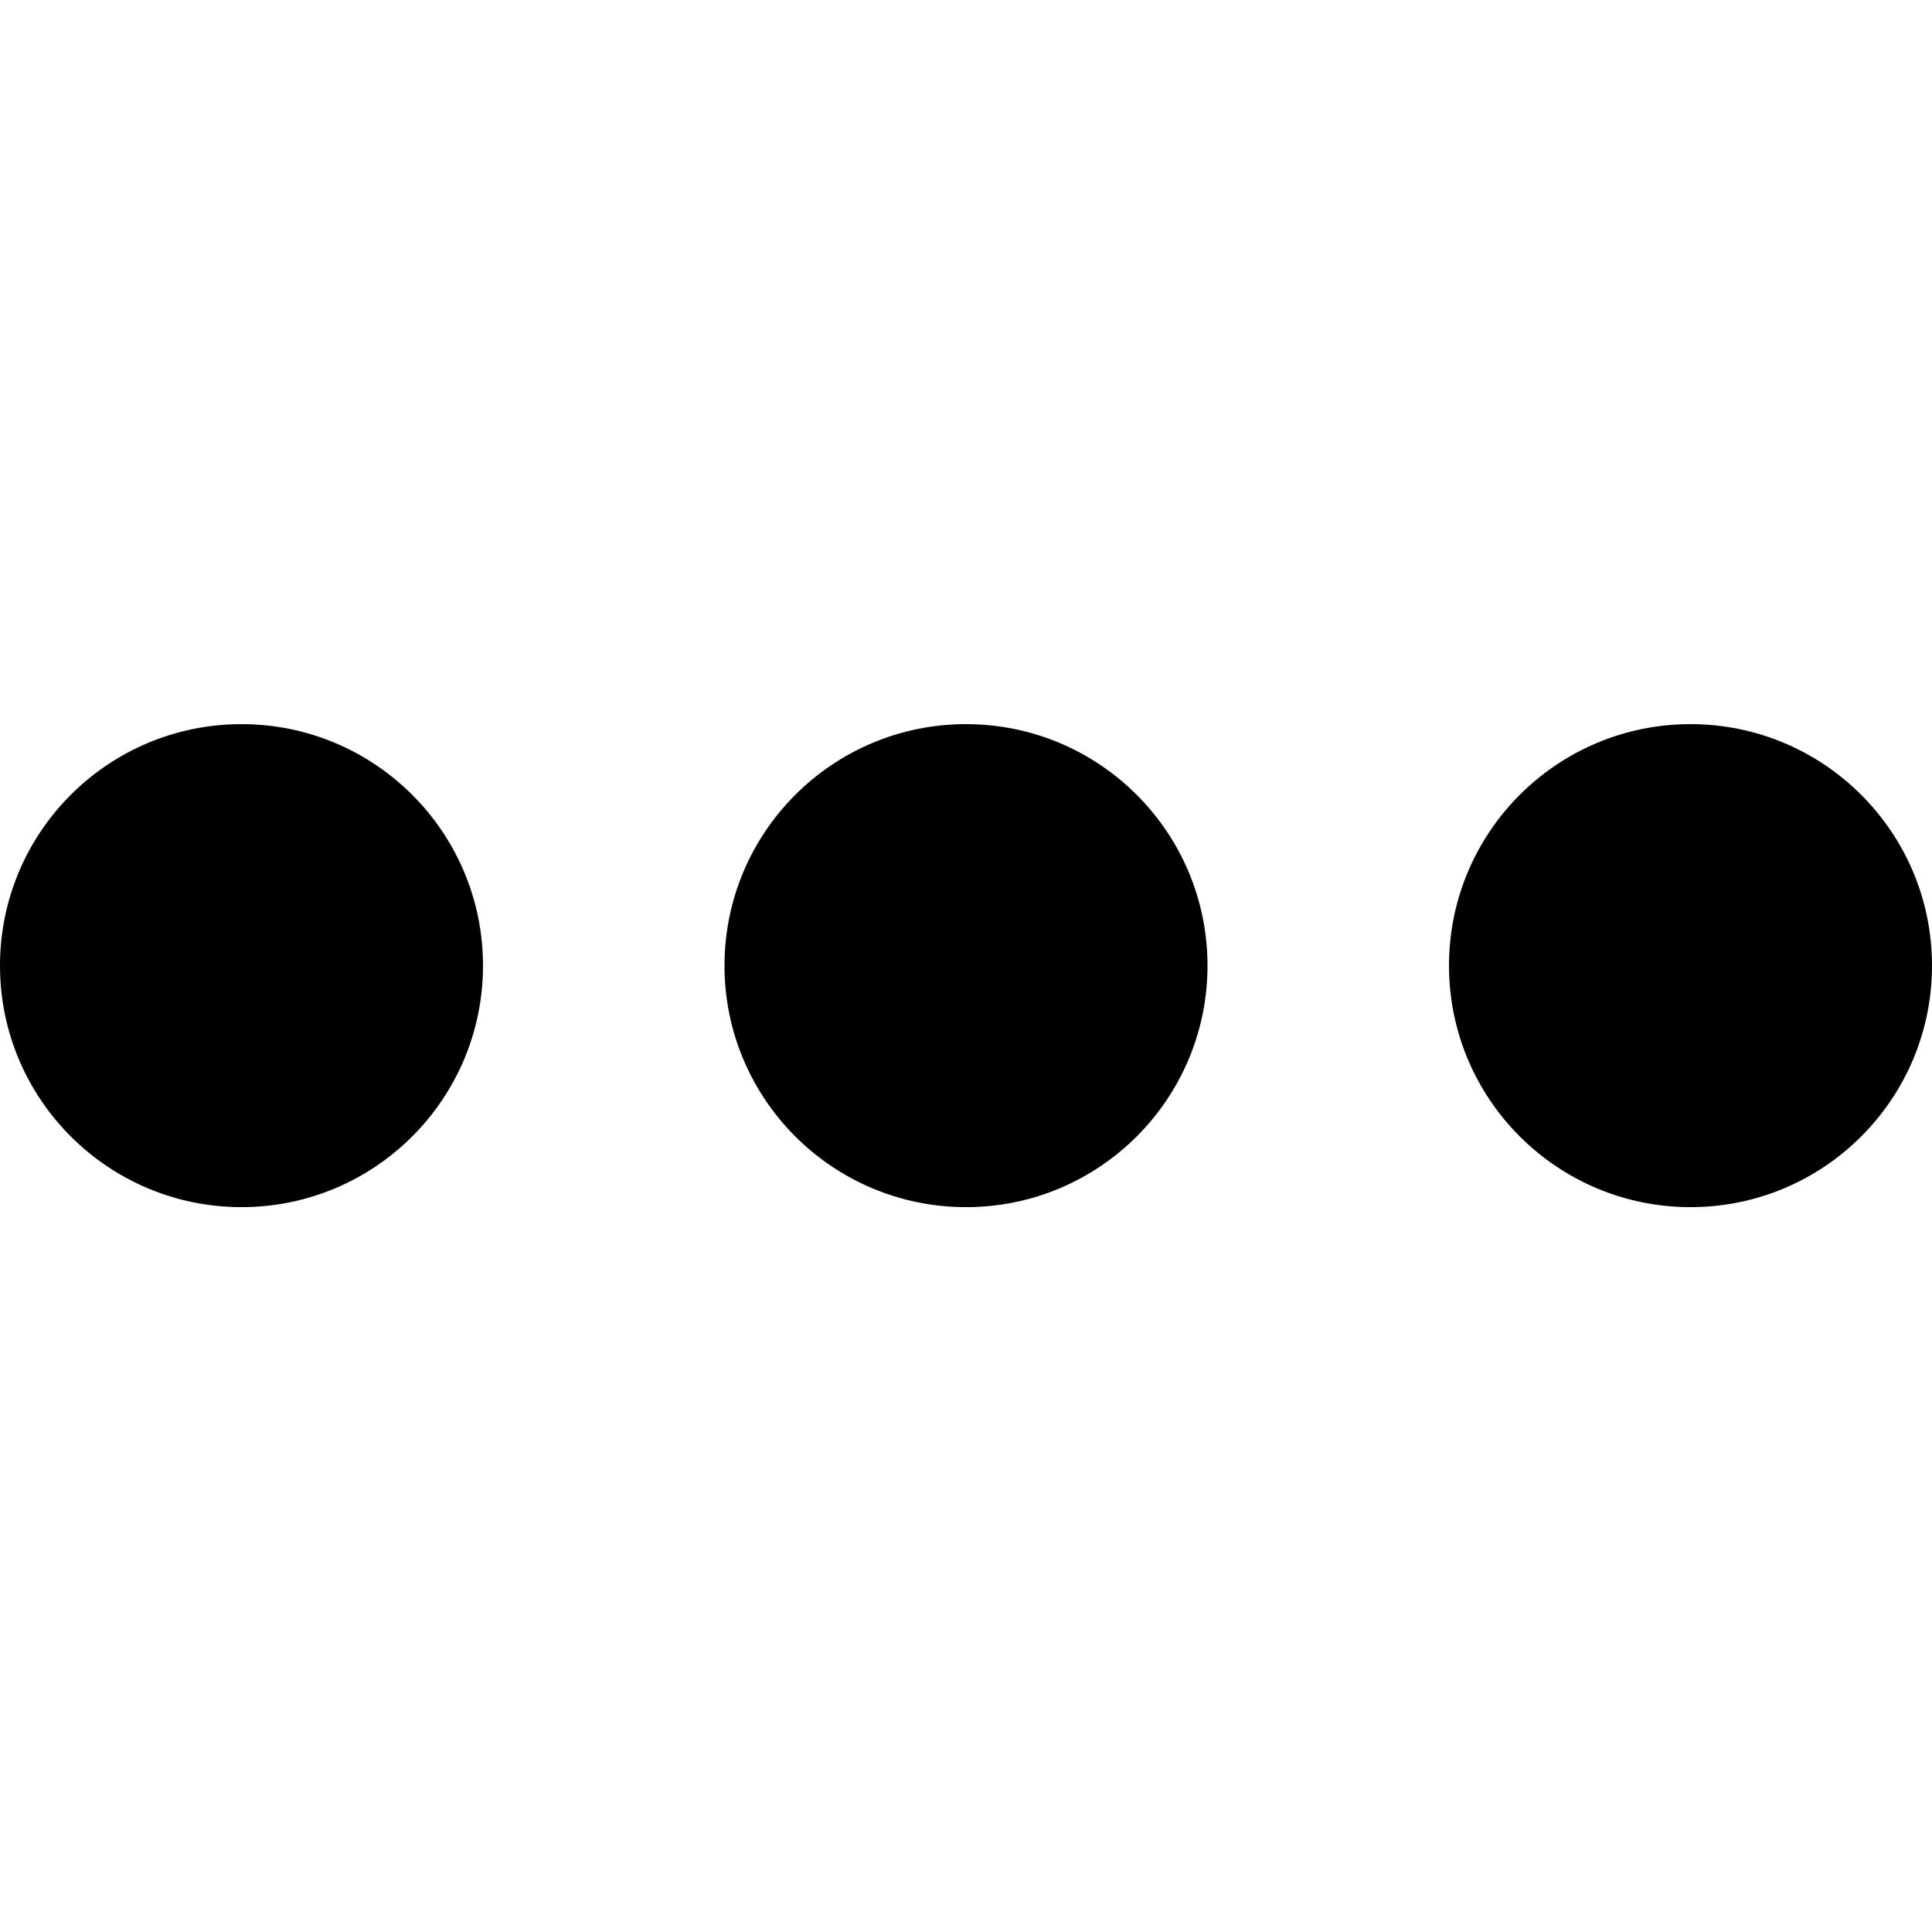
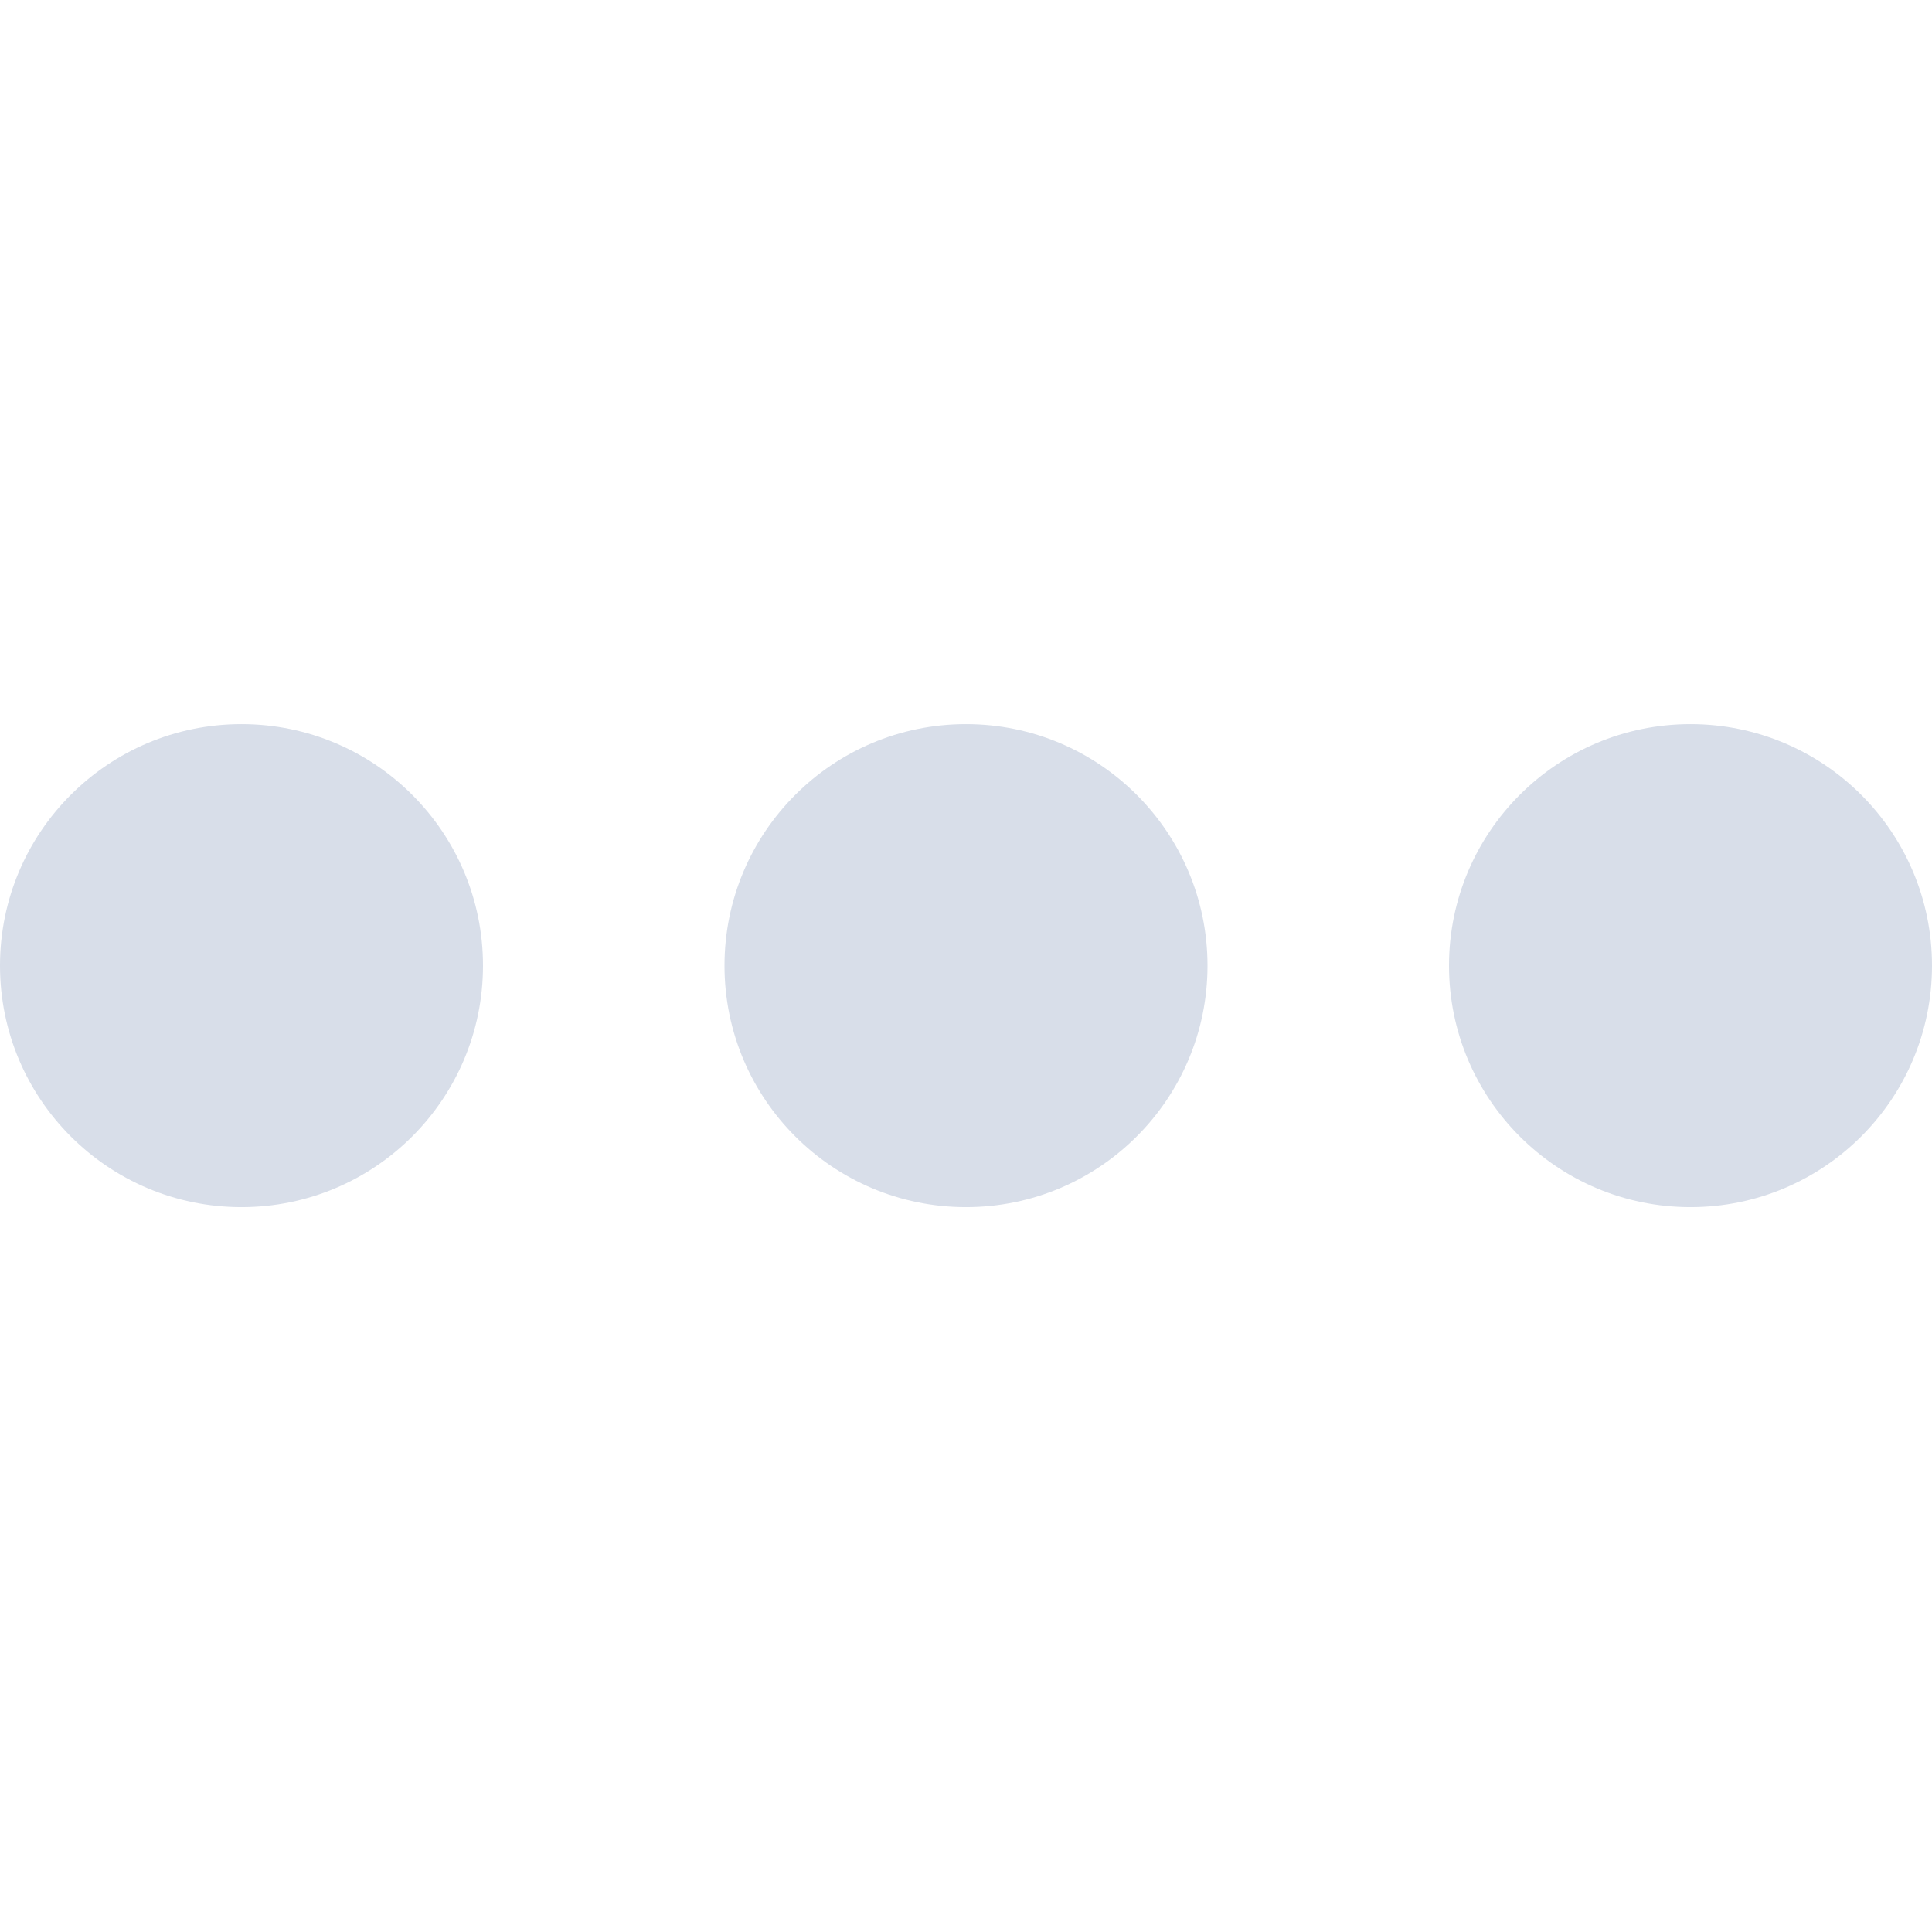
<svg xmlns="http://www.w3.org/2000/svg" width="16" height="16" enable-background="new">
-   <g transform="rotate(90 -195 -281)" fill="currentColor">
+   <g transform="rotate(90 -195 -281)" fill="#d8dee9">
    <rect x="91.997" y="-492" width="4" height="4" rx="2" ry="2" enable-background="new" overflow="visible" />
    <rect x="91.997" y="-486" width="4" height="4" rx="2" ry="2" enable-background="new" overflow="visible" />
    <rect x="91.997" y="-480" width="4" height="4" rx="2" ry="2" enable-background="new" overflow="visible" />
  </g>
</svg>
